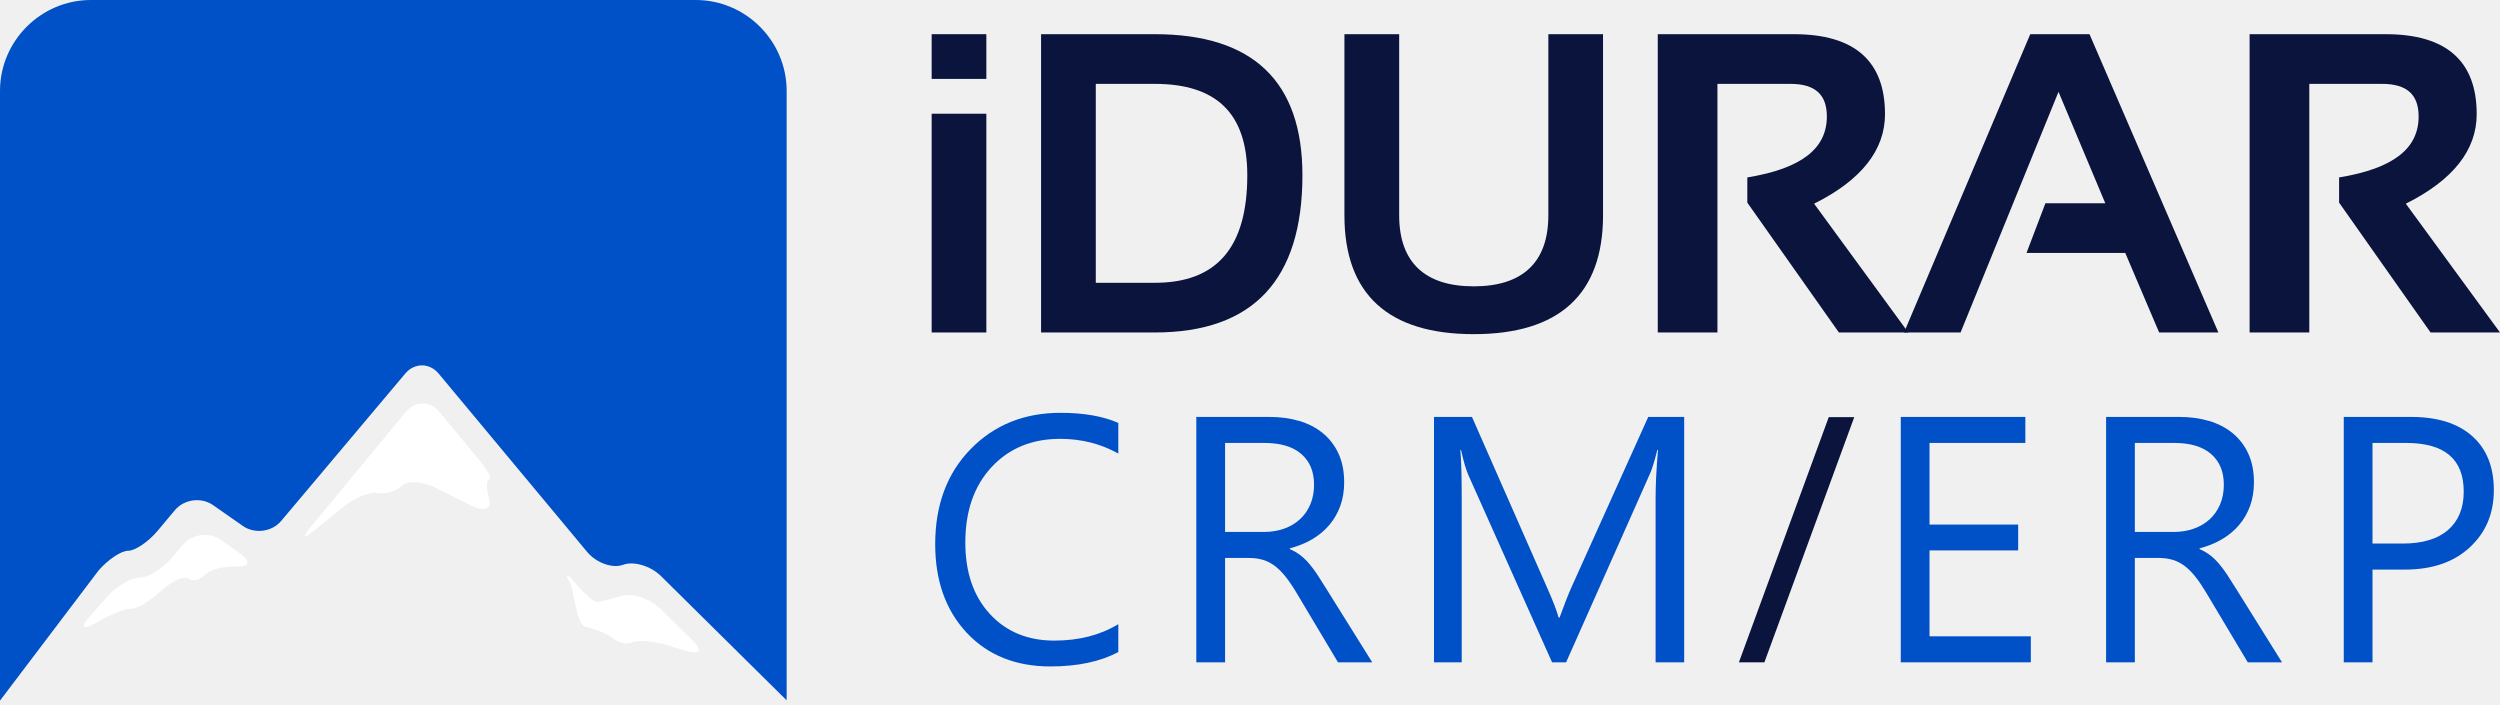
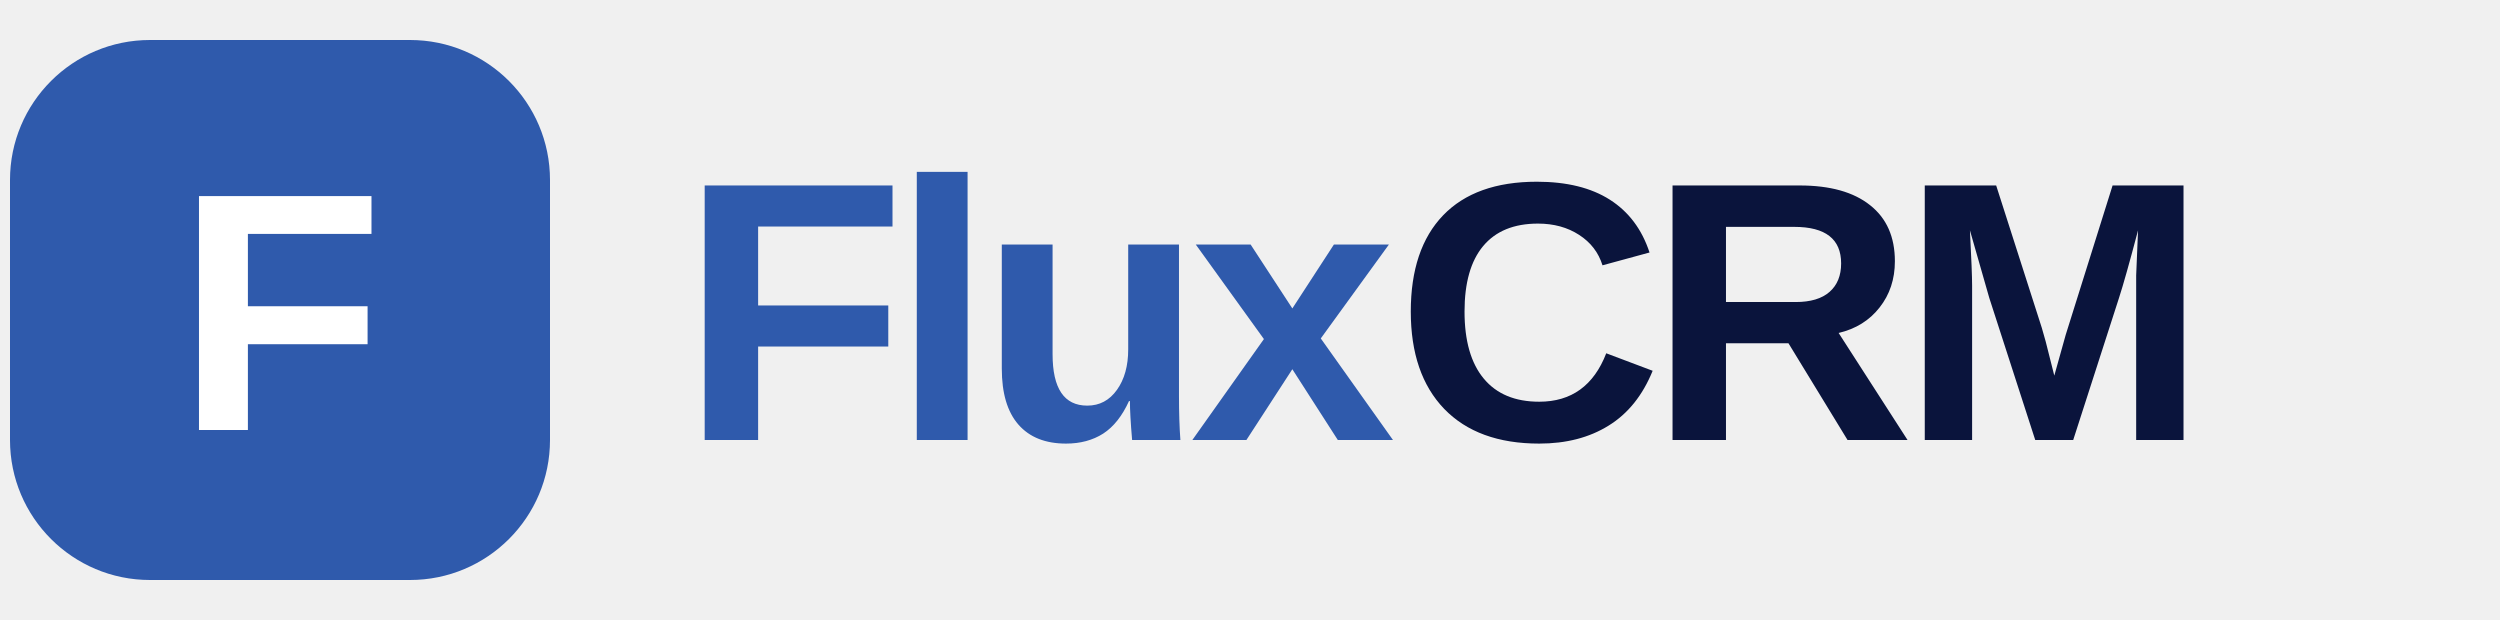
- <svg xmlns="http://www.w3.org/2000/svg" width="100%" height="100%" viewBox="0 0 220 62" version="1.1" xml:space="preserve" style="fill-rule:evenodd;clip-rule:evenodd;stroke-linejoin:round;stroke-miterlimit:2;">
-   <g>
-     <g>
-       <path d="M0,61.655l0,-53.652c0,-4.401 3.601,-8.003 8.003,-8.003l53.223,0c4.4,0 8,3.602 8,8.003l-0,53.221c-0,0.133 -0.004,0.265 -0.01,0.397l-11.053,-10.93c-0.899,-0.89 -2.399,-1.337 -3.329,-0.99c-0.935,0.346 -2.361,-0.165 -3.166,-1.133l-13.061,-15.685c-0.802,-0.97 -2.134,-0.973 -2.944,-0.01l-10.922,12.972c-0.814,0.965 -2.328,1.161 -3.365,0.442l-2.628,-1.836c-1.037,-0.727 -2.546,-0.523 -3.36,0.447l-1.517,1.81c-0.809,0.966 -1.978,1.761 -2.589,1.758c-0.613,-0.002 -1.791,0.783 -2.612,1.742l-8.67,11.447Z" style="fill:#0050c8;fill-rule:nonzero;" />
-       <path d="M38.654,36.235c-0.809,-0.975 -2.125,-0.973 -2.932,0.002l-8.376,10.13c-0.807,0.972 -0.667,1.114 0.315,0.314l2.553,-2.082c0.977,-0.8 2.335,-1.346 3.017,-1.211c0.676,0.128 1.637,-0.152 2.134,-0.63c0.492,-0.48 1.82,-0.411 2.951,0.152l3.166,1.585c1.126,0.568 1.836,0.286 1.566,-0.62c-0.263,-0.906 -0.263,-1.67 0.002,-1.696c0.27,-0.026 -0.172,-0.847 -0.977,-1.815l-3.419,-4.129Z" style="fill:#fff;fill-rule:nonzero;" />
-       <path d="M50.683,51.374c-0.757,-0.895 -1.022,-0.992 -0.582,-0.218c0.443,0.774 0.587,3.862 1.455,4.02c0.867,0.163 1.96,0.625 2.426,1.025c0.468,0.397 1.225,0.541 1.696,0.314c0.464,-0.224 1.839,-0.109 3.046,0.258l1.665,0.511c1.21,0.362 1.458,-0.056 0.554,-0.939l-2.87,-2.804c-0.906,-0.887 -2.418,-1.379 -3.365,-1.1c-0.946,0.281 -1.928,0.52 -2.184,0.532c-0.251,0.012 -1.083,-0.707 -1.841,-1.599" style="fill:#fff;fill-rule:nonzero;" />
-       <path d="M19.461,47.522c-1.034,-0.734 -2.544,-0.545 -3.367,0.419l-0.994,1.159c-0.816,0.961 -2.103,1.746 -2.849,1.744c-0.747,-0 -2.039,0.776 -2.872,1.725l-1.482,1.687c-0.837,0.949 -0.615,1.216 0.481,0.594l0.369,-0.208c1.1,-0.618 2.371,-1.11 2.825,-1.082c0.45,0.026 1.593,-0.646 2.527,-1.49l0.133,-0.121c0.939,-0.847 2.001,-1.306 2.361,-1.032c0.36,0.284 1.013,0.13 1.451,-0.338c0.444,-0.464 1.72,-0.79 2.839,-0.722c1.122,0.064 1.195,-0.478 0.166,-1.209l-1.588,-1.126Z" style="fill:#fff;fill-rule:nonzero;" />
-     </g>
-     <g>
-       <path d="M98.412,57.382c-1.597,0.843 -3.585,1.265 -5.964,1.265c-3.072,-0 -5.532,-0.989 -7.379,-2.967c-1.847,-1.978 -2.771,-4.573 -2.771,-7.786c0,-3.453 1.039,-6.244 3.117,-8.373c2.079,-2.128 4.714,-3.192 7.907,-3.192c2.048,-0 3.744,0.296 5.09,0.888l-0,2.696c-1.546,-0.863 -3.253,-1.295 -5.121,-1.295c-2.479,-0 -4.49,0.828 -6.031,2.485c-1.541,1.656 -2.311,3.87 -2.311,6.641c-0,2.63 0.72,4.726 2.161,6.287c1.44,1.561 3.33,2.342 5.669,2.342c2.169,-0 4.046,-0.482 5.633,-1.446l-0,2.455Z" style="fill:#0050c8;fill-rule:nonzero;" />
-       <path d="M120.757,58.285l-3.012,0l-3.614,-6.054c-0.331,-0.562 -0.653,-1.041 -0.964,-1.438c-0.311,-0.396 -0.63,-0.72 -0.956,-0.971c-0.326,-0.251 -0.678,-0.434 -1.054,-0.55c-0.377,-0.115 -0.801,-0.173 -1.273,-0.173l-2.078,0l0,9.186l-2.53,0l0,-21.595l6.446,0c0.943,0 1.814,0.118 2.612,0.354c0.798,0.236 1.491,0.595 2.078,1.077c0.588,0.482 1.047,1.082 1.378,1.799c0.332,0.718 0.497,1.559 0.497,2.523c0,0.753 -0.113,1.443 -0.338,2.071c-0.226,0.627 -0.548,1.187 -0.964,1.679c-0.417,0.492 -0.919,0.911 -1.506,1.257c-0.588,0.346 -1.248,0.615 -1.98,0.806l-0,0.06c0.361,0.161 0.675,0.344 0.941,0.55c0.266,0.205 0.519,0.449 0.76,0.73c0.241,0.281 0.48,0.6 0.716,0.956c0.235,0.357 0.499,0.771 0.79,1.243l4.051,6.49Zm-12.951,-19.306l0,7.831l3.434,0c0.632,0 1.217,-0.095 1.754,-0.286c0.537,-0.191 1.001,-0.464 1.393,-0.821c0.392,-0.356 0.698,-0.793 0.919,-1.31c0.22,-0.517 0.331,-1.097 0.331,-1.739c-0,-1.155 -0.374,-2.056 -1.122,-2.703c-0.748,-0.648 -1.83,-0.972 -3.245,-0.972l-3.464,0Z" style="fill:#0050c8;fill-rule:nonzero;" />
-       <path d="M148.208,58.285l-2.515,0l-0,-14.487c-0,-1.144 0.07,-2.545 0.211,-4.201l-0.061,-0c-0.241,0.974 -0.456,1.671 -0.647,2.093l-7.379,16.595l-1.235,0l-7.364,-16.475c-0.211,-0.481 -0.427,-1.219 -0.648,-2.213l-0.06,-0c0.08,0.863 0.121,2.274 0.121,4.231l-0,14.457l-2.44,0l0,-21.595l3.343,0l6.626,15.059c0.512,1.155 0.844,2.018 0.994,2.591l0.09,-0c0.432,-1.185 0.779,-2.068 1.04,-2.651l6.761,-14.999l3.163,0l-0,21.595Z" style="fill:#0050c8;fill-rule:nonzero;" />
-       <path d="M178.713,58.285l-11.445,0l-0,-21.595l10.963,0l-0,2.289l-8.433,0l-0,7.184l7.8,-0l0,2.273l-7.8,0l-0,7.56l8.915,0l-0,2.289Z" style="fill:#0050c8;fill-rule:nonzero;" />
-       <path d="M200.817,58.285l-3.012,0l-3.614,-6.054c-0.331,-0.562 -0.652,-1.041 -0.964,-1.438c-0.311,-0.396 -0.63,-0.72 -0.956,-0.971c-0.326,-0.251 -0.677,-0.434 -1.054,-0.55c-0.376,-0.115 -0.801,-0.173 -1.272,-0.173l-2.079,0l0,9.186l-2.53,0l0,-21.595l6.446,0c0.943,0 1.814,0.118 2.613,0.354c0.798,0.236 1.49,0.595 2.078,1.077c0.587,0.482 1.046,1.082 1.378,1.799c0.331,0.718 0.497,1.559 0.497,2.523c-0,0.753 -0.113,1.443 -0.339,2.071c-0.226,0.627 -0.547,1.187 -0.964,1.679c-0.417,0.492 -0.919,0.911 -1.506,1.257c-0.587,0.346 -1.247,0.615 -1.98,0.806l-0,0.06c0.361,0.161 0.675,0.344 0.941,0.55c0.266,0.205 0.52,0.449 0.76,0.73c0.241,0.281 0.48,0.6 0.716,0.956c0.236,0.357 0.499,0.771 0.79,1.243l4.051,6.49Zm-12.951,-19.306l0,7.831l3.434,0c0.632,0 1.217,-0.095 1.754,-0.286c0.537,-0.191 1.002,-0.464 1.393,-0.821c0.392,-0.356 0.698,-0.793 0.919,-1.31c0.221,-0.517 0.331,-1.097 0.331,-1.739c0,-1.155 -0.374,-2.056 -1.122,-2.703c-0.748,-0.648 -1.829,-0.972 -3.245,-0.972l-3.464,0Z" style="fill:#0050c8;fill-rule:nonzero;" />
-       <path d="M208.781,50.123l0,8.162l-2.53,0l0,-21.595l5.934,0c2.309,0 4.098,0.562 5.368,1.687c1.27,1.124 1.905,2.711 1.905,4.759c0,2.048 -0.705,3.724 -2.116,5.029c-1.41,1.306 -3.315,1.958 -5.715,1.958l-2.846,0Zm0,-11.144l0,8.855l2.651,0c1.747,0 3.079,-0.399 3.998,-1.197c0.918,-0.798 1.378,-1.925 1.378,-3.381c-0,-2.851 -1.687,-4.277 -5.06,-4.277l-2.967,0Z" style="fill:#0050c8;fill-rule:nonzero;" />
-       <g>
-         <path d="M86.798,29.258l-4.812,-0l-0,-19.25l4.812,-0l-0,19.25Zm-0,-22.314l-4.812,0l-0,-3.935l4.812,0l-0,3.935Z" style="fill:#0a143c;fill-rule:nonzero;" />
-         <path d="M101.622,24.886c5.428,0 8.14,-3.078 8.14,-9.465c-0,-5.439 -2.712,-8.04 -8.14,-8.04l-5.193,0l-0,17.505l5.193,0Zm-10.008,4.372l0,-26.25l10.008,0c8.659,0 12.991,4.173 12.991,12.413c0,9.194 -4.332,13.837 -12.991,13.837l-10.008,-0Z" style="fill:#0a143c;fill-rule:nonzero;" />
-         <path d="M118.309,18.945l-0,-15.937l4.818,0l-0,15.937c-0,4.169 2.293,6.253 6.562,6.253c4.269,-0 6.566,-2.084 6.566,-6.253l-0,-15.937l4.812,0l0,15.937c0,6.973 -3.877,10.46 -11.378,10.46c-7.501,0 -11.38,-3.487 -11.38,-10.46" style="fill:#0a143c;fill-rule:nonzero;" />
-         <path d="M145.883,29.258l0,-26.249l11.984,-0c5.345,-0 8.013,2.366 8.013,7.035c0,3.158 -2.078,5.806 -6.239,7.881l8.288,11.333l-6.106,-0l-8.059,-11.427l-0,-2.217c4.812,-0.791 6.999,-2.562 6.999,-5.368c-0,-1.928 -1.036,-2.865 -3.207,-2.865l-6.421,-0l-0,21.877l-5.252,-0Z" style="fill:#0a143c;fill-rule:nonzero;" />
-         <path d="M172.53,29.258l-4.975,-0l11.107,-26.249l5.214,-0l11.342,26.249l-5.213,-0l-2.983,-7l-8.689,-0l1.664,-4.373l5.268,0l-4.117,-9.804l-8.618,21.177Z" style="fill:#0a143c;fill-rule:nonzero;" />
-         <path d="M197.965,29.258l0,-26.249l11.977,-0c5.341,-0 8.007,2.366 8.007,7.035c0,3.158 -2.078,5.806 -6.237,7.881l8.288,11.333l-6.111,-0l-8.048,-11.427l0,-2.217c4.816,-0.791 6.998,-2.562 6.998,-5.368c-0,-1.928 -1.04,-2.865 -3.213,-2.865l-6.408,-0l-0,21.877l-5.253,-0Z" style="fill:#0a143c;fill-rule:nonzero;" />
-       </g>
-       <path d="M163.174,36.709l-2.244,-0l-7.907,21.575l2.244,0l7.907,-21.575Z" style="fill:#0a143c;" />
-     </g>
-   </g>
+ <svg xmlns="http://www.w3.org/2000/svg" viewBox="0 0 250 62" width="100%" height="100%">
+   <rect x="1" y="4" width="54" height="54" rx="14" fill="#2f5aac" />
+   <text x="28" y="43" text-anchor="middle" font-family="Arial, Helvetica, sans-serif" font-weight="800" font-size="34" fill="#ffffff">F</text>
+   <text x="68" y="44" font-family="Arial, Helvetica, sans-serif" font-weight="800" font-size="37" letter-spacing="-1.5" fill="#2f5aac">Flux<tspan fill="#0a143c">CRM</tspan>
+   </text>
</svg>
